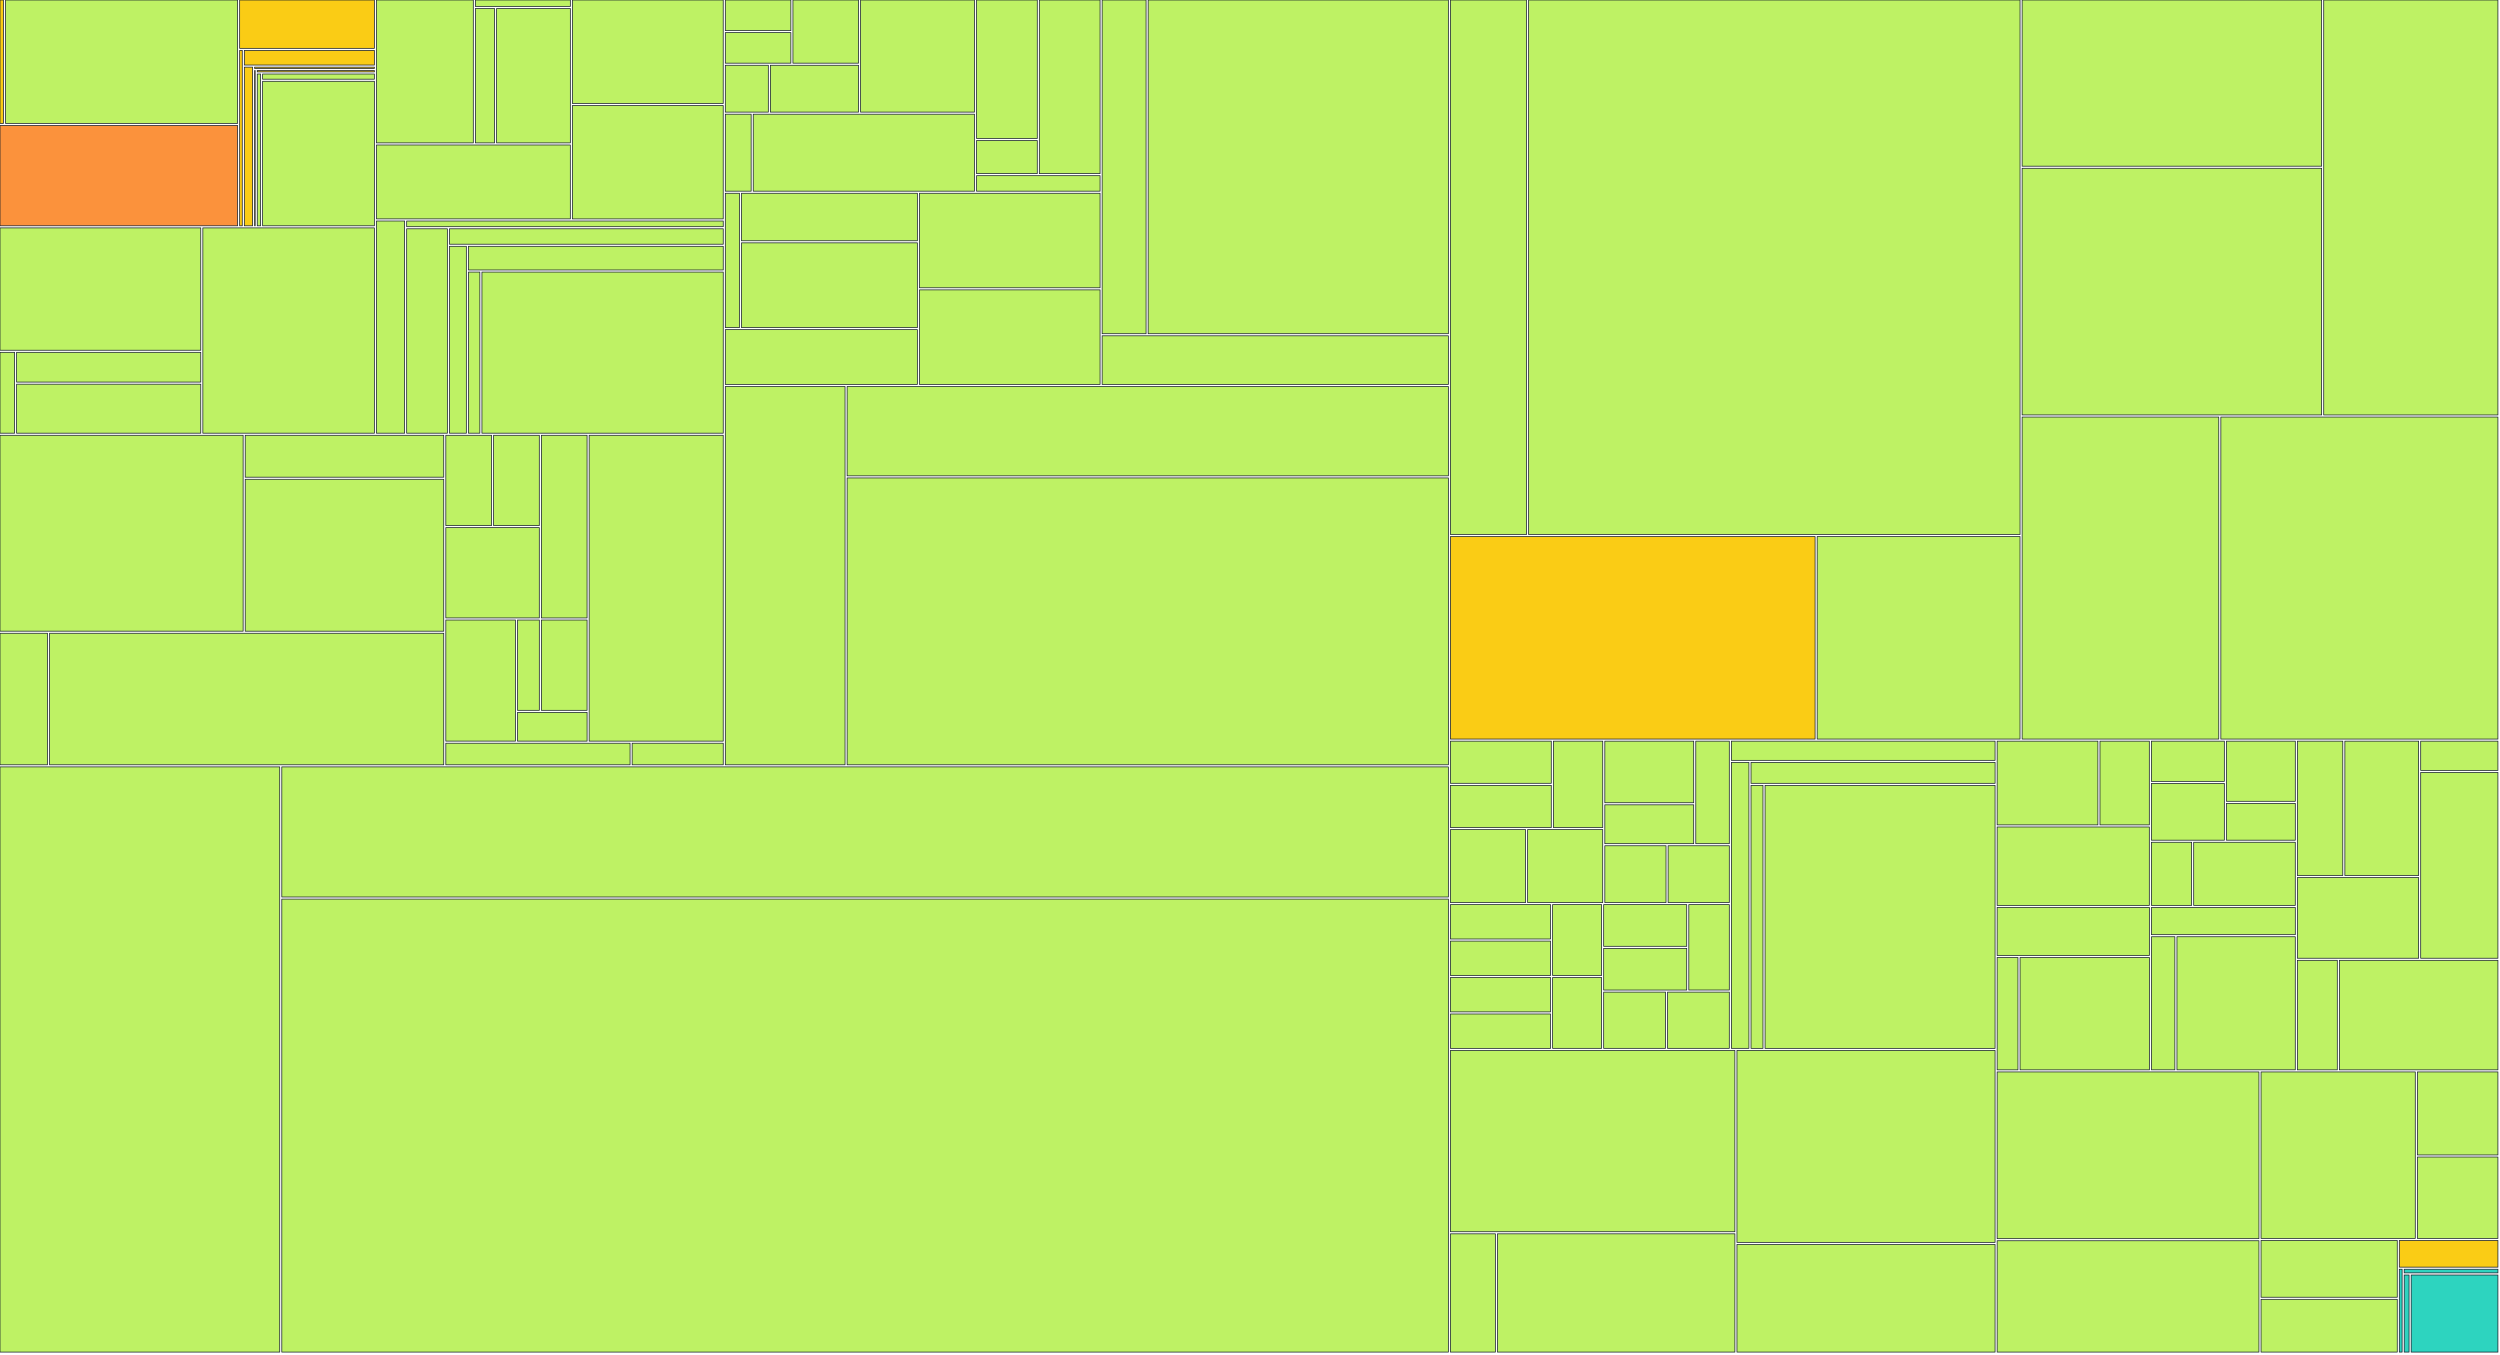
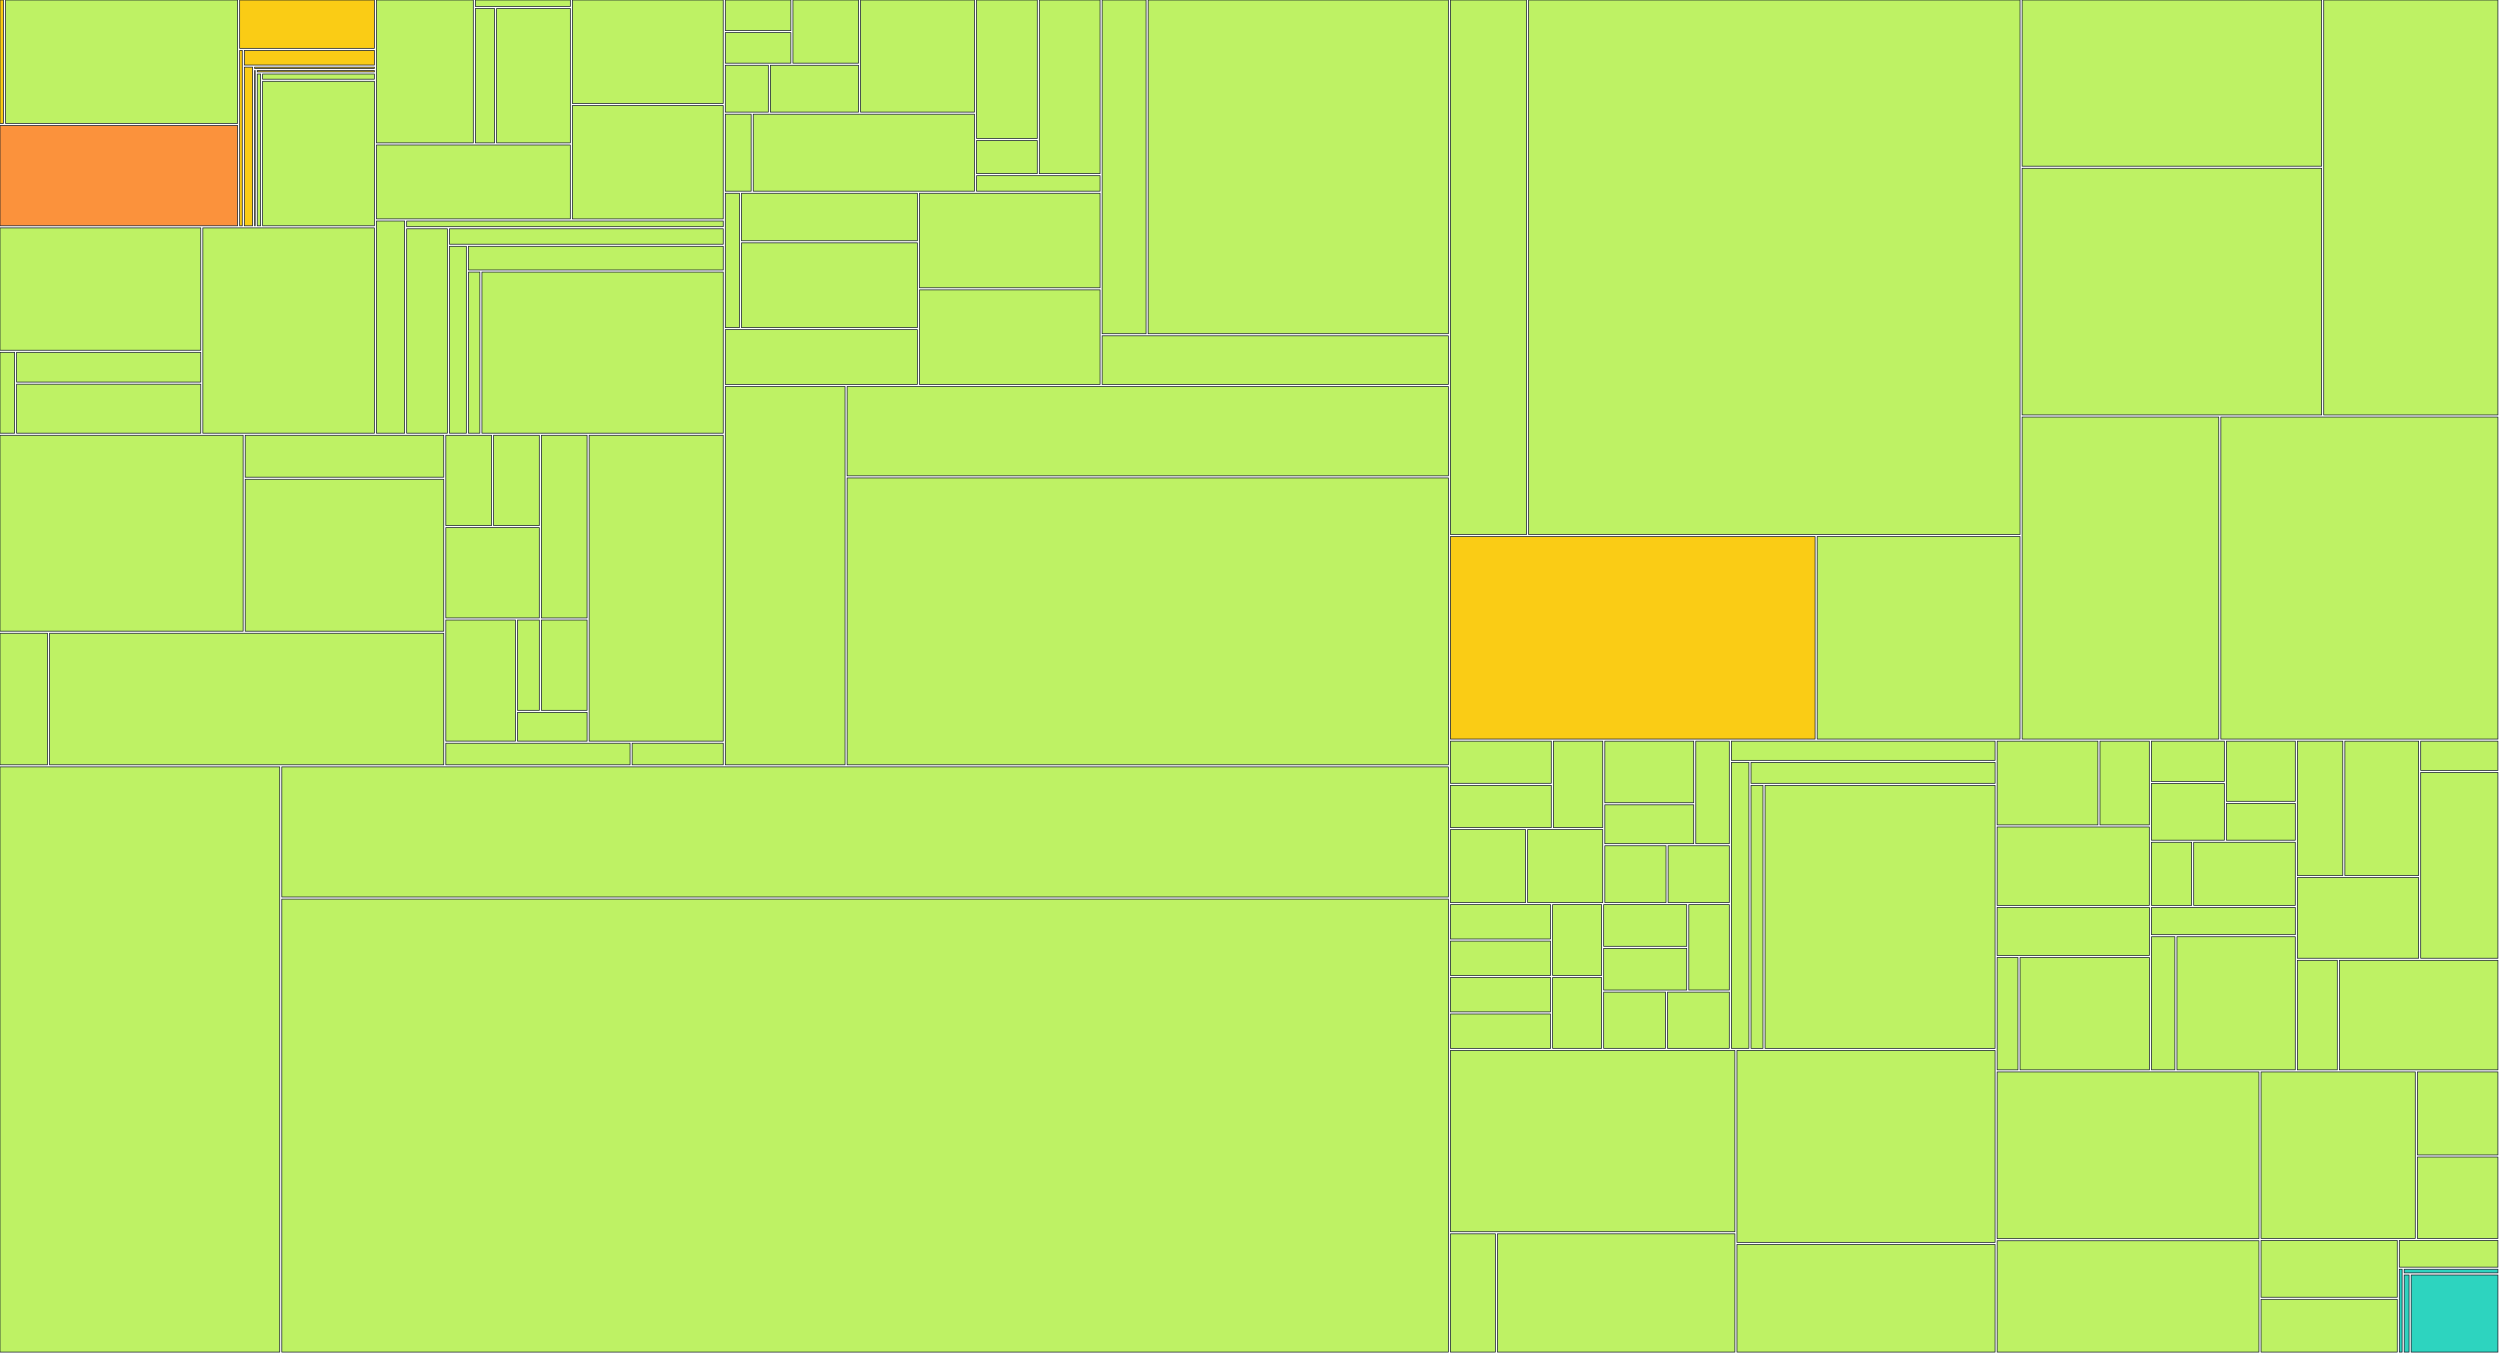
<svg xmlns="http://www.w3.org/2000/svg" width="1200" height="650" viewBox="0 0 1200 650">
  <g>
    <rect x="0.00" y="0.00" width="1.64" height="59.22" fill="#facc15" stroke="#111827" stroke-width="0.35" />
  </g>
  <g>
    <rect x="2.64" y="0.00" width="111.40" height="59.22" fill="#bef264" stroke="#111827" stroke-width="0.35" />
  </g>
  <g>
    <rect x="0.00" y="60.22" width="114.04" height="48.17" fill="#fb923c" stroke="#111827" stroke-width="0.35" />
  </g>
  <g>
    <rect x="115.04" y="0.00" width="64.65" height="23.20" fill="#facc15" stroke="#111827" stroke-width="0.35" />
  </g>
  <g>
    <rect x="115.04" y="24.20" width="1.24" height="84.19" fill="#facc15" stroke="#111827" stroke-width="0.35" />
  </g>
  <g>
    <rect x="117.28" y="24.20" width="62.41" height="7.02" fill="#facc15" stroke="#111827" stroke-width="0.35" />
  </g>
  <g>
    <rect x="117.28" y="32.22" width="3.94" height="76.17" fill="#facc15" stroke="#111827" stroke-width="0.35" />
  </g>
  <g>
    <rect x="122.22" y="32.22" width="57.47" height="0.63" fill="#facc15" stroke="#111827" stroke-width="0.35" />
  </g>
  <g>
    <rect x="122.22" y="33.85" width="0.26" height="74.54" fill="#facc15" stroke="#111827" stroke-width="0.35" />
  </g>
  <g>
    <rect x="123.48" y="33.85" width="56.21" height="0.67" fill="#facc15" stroke="#111827" stroke-width="0.35" />
  </g>
  <g>
    <rect x="123.48" y="35.52" width="1.58" height="72.87" fill="#bef264" stroke="#111827" stroke-width="0.35" />
  </g>
  <g>
    <rect x="126.06" y="35.52" width="53.63" height="2.49" fill="#bef264" stroke="#111827" stroke-width="0.35" />
  </g>
  <g>
    <rect x="126.06" y="39.01" width="53.63" height="69.38" fill="#bef264" stroke="#111827" stroke-width="0.35" />
  </g>
  <g>
    <rect x="0.00" y="109.39" width="96.37" height="58.72" fill="#bef264" stroke="#111827" stroke-width="0.35" />
  </g>
  <g>
    <rect x="0.00" y="169.11" width="6.98" height="38.82" fill="#bef264" stroke="#111827" stroke-width="0.35" />
  </g>
  <g>
    <rect x="7.98" y="169.11" width="88.39" height="14.29" fill="#bef264" stroke="#111827" stroke-width="0.35" />
  </g>
  <g>
    <rect x="7.98" y="184.40" width="88.39" height="23.53" fill="#bef264" stroke="#111827" stroke-width="0.35" />
  </g>
  <g>
    <rect x="97.37" y="109.39" width="82.32" height="98.54" fill="#bef264" stroke="#111827" stroke-width="0.35" />
  </g>
  <g>
    <rect x="180.69" y="0.00" width="46.49" height="68.59" fill="#bef264" stroke="#111827" stroke-width="0.35" />
  </g>
  <g>
    <rect x="228.18" y="0.00" width="45.58" height="3.09" fill="#bef264" stroke="#111827" stroke-width="0.35" />
  </g>
  <g>
    <rect x="228.18" y="4.09" width="9.19" height="64.50" fill="#bef264" stroke="#111827" stroke-width="0.35" />
  </g>
  <g>
    <rect x="238.37" y="4.09" width="35.39" height="64.50" fill="#bef264" stroke="#111827" stroke-width="0.35" />
  </g>
  <g>
    <rect x="180.69" y="69.59" width="93.06" height="35.48" fill="#bef264" stroke="#111827" stroke-width="0.35" />
  </g>
  <g>
    <rect x="274.75" y="0.00" width="72.39" height="49.66" fill="#bef264" stroke="#111827" stroke-width="0.35" />
  </g>
  <g>
    <rect x="274.75" y="50.66" width="72.39" height="54.42" fill="#bef264" stroke="#111827" stroke-width="0.35" />
  </g>
  <g>
    <rect x="180.69" y="106.08" width="13.52" height="101.85" fill="#bef264" stroke="#111827" stroke-width="0.35" />
  </g>
  <g>
    <rect x="195.21" y="106.08" width="151.94" height="2.74" fill="#bef264" stroke="#111827" stroke-width="0.35" />
  </g>
  <g>
    <rect x="195.21" y="109.82" width="19.52" height="98.11" fill="#bef264" stroke="#111827" stroke-width="0.35" />
  </g>
  <g>
    <rect x="215.73" y="109.82" width="131.42" height="7.40" fill="#bef264" stroke="#111827" stroke-width="0.35" />
  </g>
  <g>
    <rect x="215.73" y="118.22" width="8.11" height="89.71" fill="#bef264" stroke="#111827" stroke-width="0.35" />
  </g>
  <g>
    <rect x="224.84" y="118.22" width="122.31" height="11.37" fill="#bef264" stroke="#111827" stroke-width="0.35" />
  </g>
  <g>
    <rect x="224.84" y="130.59" width="5.49" height="77.34" fill="#bef264" stroke="#111827" stroke-width="0.35" />
  </g>
  <g>
    <rect x="231.33" y="130.59" width="115.82" height="77.34" fill="#bef264" stroke="#111827" stroke-width="0.35" />
  </g>
  <g>
    <rect x="0.00" y="208.93" width="116.70" height="94.03" fill="#bef264" stroke="#111827" stroke-width="0.35" />
  </g>
  <g>
    <rect x="117.70" y="208.93" width="95.30" height="20.12" fill="#bef264" stroke="#111827" stroke-width="0.35" />
  </g>
  <g>
    <rect x="117.70" y="230.05" width="95.30" height="72.92" fill="#bef264" stroke="#111827" stroke-width="0.35" />
  </g>
  <g>
    <rect x="0.00" y="303.96" width="22.78" height="63.15" fill="#bef264" stroke="#111827" stroke-width="0.35" />
  </g>
  <g>
    <rect x="23.78" y="303.96" width="189.22" height="63.15" fill="#bef264" stroke="#111827" stroke-width="0.35" />
  </g>
  <g>
    <rect x="214.00" y="208.93" width="21.93" height="43.34" fill="#bef264" stroke="#111827" stroke-width="0.35" />
  </g>
  <g>
    <rect x="236.93" y="208.93" width="21.93" height="43.34" fill="#bef264" stroke="#111827" stroke-width="0.35" />
  </g>
  <g>
    <rect x="214.00" y="253.27" width="44.86" height="43.34" fill="#bef264" stroke="#111827" stroke-width="0.35" />
  </g>
  <g>
    <rect x="259.86" y="208.93" width="21.93" height="87.69" fill="#bef264" stroke="#111827" stroke-width="0.35" />
  </g>
  <g>
    <rect x="214.00" y="297.61" width="33.40" height="58.12" fill="#bef264" stroke="#111827" stroke-width="0.35" />
  </g>
  <g>
    <rect x="248.40" y="297.61" width="10.47" height="43.34" fill="#bef264" stroke="#111827" stroke-width="0.35" />
  </g>
  <g>
    <rect x="259.86" y="297.61" width="21.93" height="43.34" fill="#bef264" stroke="#111827" stroke-width="0.35" />
  </g>
  <g>
    <rect x="248.40" y="341.96" width="33.40" height="13.78" fill="#bef264" stroke="#111827" stroke-width="0.35" />
  </g>
  <g>
    <rect x="282.79" y="208.93" width="64.35" height="146.81" fill="#bef264" stroke="#111827" stroke-width="0.35" />
  </g>
  <g>
    <rect x="214.00" y="356.74" width="88.43" height="10.37" fill="#bef264" stroke="#111827" stroke-width="0.35" />
  </g>
  <g>
    <rect x="303.43" y="356.74" width="43.72" height="10.37" fill="#bef264" stroke="#111827" stroke-width="0.35" />
  </g>
  <g>
    <rect x="348.15" y="0.00" width="31.47" height="14.66" fill="#bef264" stroke="#111827" stroke-width="0.35" />
  </g>
  <g>
    <rect x="348.15" y="15.66" width="31.47" height="14.66" fill="#bef264" stroke="#111827" stroke-width="0.35" />
  </g>
  <g>
    <rect x="380.61" y="0.00" width="31.47" height="30.32" fill="#bef264" stroke="#111827" stroke-width="0.35" />
  </g>
  <g>
    <rect x="348.15" y="31.32" width="20.64" height="22.49" fill="#bef264" stroke="#111827" stroke-width="0.35" />
  </g>
  <g>
    <rect x="369.79" y="31.32" width="42.29" height="22.49" fill="#bef264" stroke="#111827" stroke-width="0.35" />
  </g>
  <g>
    <rect x="413.08" y="0.00" width="54.66" height="53.81" fill="#bef264" stroke="#111827" stroke-width="0.35" />
  </g>
  <g>
    <rect x="348.15" y="54.81" width="12.40" height="36.95" fill="#bef264" stroke="#111827" stroke-width="0.35" />
  </g>
  <g>
    <rect x="361.55" y="54.81" width="106.19" height="36.95" fill="#bef264" stroke="#111827" stroke-width="0.35" />
  </g>
  <g>
    <rect x="468.74" y="0.00" width="29.15" height="66.46" fill="#bef264" stroke="#111827" stroke-width="0.35" />
  </g>
  <g>
    <rect x="468.74" y="67.46" width="29.15" height="15.87" fill="#bef264" stroke="#111827" stroke-width="0.35" />
  </g>
  <g>
    <rect x="498.88" y="0.00" width="29.15" height="83.33" fill="#bef264" stroke="#111827" stroke-width="0.35" />
  </g>
  <g>
    <rect x="468.74" y="84.33" width="59.29" height="7.43" fill="#bef264" stroke="#111827" stroke-width="0.35" />
  </g>
  <g>
    <rect x="348.15" y="92.76" width="6.77" height="64.48" fill="#bef264" stroke="#111827" stroke-width="0.35" />
  </g>
  <g>
    <rect x="355.91" y="92.76" width="84.42" height="22.81" fill="#bef264" stroke="#111827" stroke-width="0.35" />
  </g>
  <g>
    <rect x="355.91" y="116.57" width="84.42" height="40.67" fill="#bef264" stroke="#111827" stroke-width="0.35" />
  </g>
  <g>
    <rect x="348.15" y="158.23" width="92.18" height="26.28" fill="#bef264" stroke="#111827" stroke-width="0.35" />
  </g>
  <g>
    <rect x="441.33" y="92.76" width="86.70" height="45.38" fill="#bef264" stroke="#111827" stroke-width="0.35" />
  </g>
  <g>
    <rect x="441.33" y="139.14" width="86.70" height="45.38" fill="#bef264" stroke="#111827" stroke-width="0.35" />
  </g>
  <g>
    <rect x="529.03" y="0.00" width="21.08" height="160.19" fill="#bef264" stroke="#111827" stroke-width="0.35" />
  </g>
  <g>
    <rect x="551.11" y="0.00" width="144.10" height="160.19" fill="#bef264" stroke="#111827" stroke-width="0.35" />
  </g>
  <g>
    <rect x="529.03" y="161.19" width="166.18" height="23.33" fill="#bef264" stroke="#111827" stroke-width="0.35" />
  </g>
  <g>
    <rect x="348.15" y="185.52" width="57.47" height="181.59" fill="#bef264" stroke="#111827" stroke-width="0.35" />
  </g>
  <g>
    <rect x="406.62" y="185.52" width="288.59" height="42.89" fill="#bef264" stroke="#111827" stroke-width="0.35" />
  </g>
  <g>
    <rect x="406.62" y="229.41" width="288.59" height="137.70" fill="#bef264" stroke="#111827" stroke-width="0.35" />
  </g>
  <g>
    <rect x="0.00" y="368.11" width="134.27" height="280.89" fill="#bef264" stroke="#111827" stroke-width="0.35" />
  </g>
  <g>
    <rect x="135.27" y="368.11" width="559.94" height="62.45" fill="#bef264" stroke="#111827" stroke-width="0.35" />
  </g>
  <g>
    <rect x="135.27" y="431.56" width="559.94" height="217.44" fill="#bef264" stroke="#111827" stroke-width="0.35" />
  </g>
  <g>
    <rect x="696.21" y="0.00" width="36.51" height="256.55" fill="#bef264" stroke="#111827" stroke-width="0.35" />
  </g>
  <g>
    <rect x="733.72" y="0.00" width="235.90" height="256.55" fill="#bef264" stroke="#111827" stroke-width="0.35" />
  </g>
  <g>
    <rect x="696.21" y="257.55" width="175.03" height="97.20" fill="#facc15" stroke="#111827" stroke-width="0.35" />
  </g>
  <g>
    <rect x="872.24" y="257.55" width="97.37" height="97.20" fill="#bef264" stroke="#111827" stroke-width="0.35" />
  </g>
  <g>
    <rect x="970.62" y="0.00" width="143.77" height="79.77" fill="#bef264" stroke="#111827" stroke-width="0.35" />
  </g>
  <g>
    <rect x="970.62" y="80.77" width="143.77" height="118.40" fill="#bef264" stroke="#111827" stroke-width="0.35" />
  </g>
  <g>
    <rect x="1115.39" y="0.00" width="83.61" height="199.18" fill="#bef264" stroke="#111827" stroke-width="0.35" />
  </g>
  <g>
    <rect x="970.62" y="200.18" width="94.39" height="154.57" fill="#bef264" stroke="#111827" stroke-width="0.35" />
  </g>
  <g>
    <rect x="1066.01" y="200.18" width="132.99" height="154.57" fill="#bef264" stroke="#111827" stroke-width="0.35" />
  </g>
  <g>
    <rect x="696.21" y="355.75" width="48.40" height="20.23" fill="#bef264" stroke="#111827" stroke-width="0.35" />
  </g>
  <g>
    <rect x="696.21" y="376.98" width="48.40" height="20.23" fill="#bef264" stroke="#111827" stroke-width="0.35" />
  </g>
  <g>
    <rect x="745.62" y="355.75" width="23.70" height="41.45" fill="#bef264" stroke="#111827" stroke-width="0.35" />
  </g>
  <g>
    <rect x="696.21" y="398.20" width="36.05" height="35.02" fill="#bef264" stroke="#111827" stroke-width="0.35" />
  </g>
  <g>
    <rect x="733.26" y="398.20" width="36.05" height="35.02" fill="#bef264" stroke="#111827" stroke-width="0.35" />
  </g>
  <g>
    <rect x="770.32" y="355.75" width="42.66" height="29.57" fill="#bef264" stroke="#111827" stroke-width="0.35" />
  </g>
  <g>
    <rect x="770.32" y="386.32" width="42.66" height="18.65" fill="#bef264" stroke="#111827" stroke-width="0.35" />
  </g>
  <g>
    <rect x="813.98" y="355.75" width="16.08" height="49.22" fill="#bef264" stroke="#111827" stroke-width="0.35" />
  </g>
  <g>
    <rect x="770.32" y="405.97" width="29.37" height="27.25" fill="#bef264" stroke="#111827" stroke-width="0.35" />
  </g>
  <g>
    <rect x="800.69" y="405.97" width="29.37" height="27.25" fill="#bef264" stroke="#111827" stroke-width="0.35" />
  </g>
  <g>
    <rect x="696.21" y="434.22" width="48.04" height="16.50" fill="#bef264" stroke="#111827" stroke-width="0.35" />
  </g>
  <g>
    <rect x="696.21" y="451.72" width="48.04" height="16.50" fill="#bef264" stroke="#111827" stroke-width="0.35" />
  </g>
  <g>
    <rect x="745.25" y="434.22" width="23.52" height="33.99" fill="#bef264" stroke="#111827" stroke-width="0.35" />
  </g>
  <g>
    <rect x="696.21" y="469.21" width="48.04" height="16.50" fill="#bef264" stroke="#111827" stroke-width="0.35" />
  </g>
  <g>
    <rect x="696.21" y="486.71" width="48.04" height="16.50" fill="#bef264" stroke="#111827" stroke-width="0.35" />
  </g>
  <g>
    <rect x="745.25" y="469.21" width="23.52" height="33.99" fill="#bef264" stroke="#111827" stroke-width="0.35" />
  </g>
  <g>
    <rect x="769.77" y="434.22" width="39.86" height="20.00" fill="#bef264" stroke="#111827" stroke-width="0.35" />
  </g>
  <g>
    <rect x="769.77" y="455.22" width="39.86" height="20.00" fill="#bef264" stroke="#111827" stroke-width="0.35" />
  </g>
  <g>
    <rect x="810.63" y="434.22" width="19.43" height="40.99" fill="#bef264" stroke="#111827" stroke-width="0.35" />
  </g>
  <g>
    <rect x="769.77" y="476.21" width="29.65" height="26.99" fill="#bef264" stroke="#111827" stroke-width="0.35" />
  </g>
  <g>
    <rect x="800.41" y="476.21" width="29.65" height="26.99" fill="#bef264" stroke="#111827" stroke-width="0.35" />
  </g>
  <g>
    <rect x="831.06" y="355.75" width="126.57" height="9.21" fill="#bef264" stroke="#111827" stroke-width="0.35" />
  </g>
  <g>
    <rect x="831.06" y="365.96" width="8.42" height="137.24" fill="#bef264" stroke="#111827" stroke-width="0.35" />
  </g>
  <g>
    <rect x="840.49" y="365.96" width="117.15" height="10.03" fill="#bef264" stroke="#111827" stroke-width="0.35" />
  </g>
  <g>
    <rect x="840.49" y="376.99" width="5.74" height="126.22" fill="#bef264" stroke="#111827" stroke-width="0.35" />
  </g>
  <g>
    <rect x="847.23" y="376.99" width="110.40" height="126.22" fill="#bef264" stroke="#111827" stroke-width="0.35" />
  </g>
  <g>
    <rect x="696.21" y="504.21" width="136.53" height="87.03" fill="#bef264" stroke="#111827" stroke-width="0.35" />
  </g>
  <g>
    <rect x="696.21" y="592.24" width="21.56" height="56.76" fill="#bef264" stroke="#111827" stroke-width="0.35" />
  </g>
  <g>
    <rect x="718.77" y="592.24" width="113.98" height="56.76" fill="#bef264" stroke="#111827" stroke-width="0.35" />
  </g>
  <g>
    <rect x="833.74" y="504.21" width="123.89" height="92.12" fill="#bef264" stroke="#111827" stroke-width="0.35" />
  </g>
  <g>
    <rect x="833.74" y="597.33" width="123.89" height="51.67" fill="#bef264" stroke="#111827" stroke-width="0.35" />
  </g>
  <g>
    <rect x="958.63" y="355.75" width="48.36" height="40.20" fill="#bef264" stroke="#111827" stroke-width="0.35" />
  </g>
  <g>
    <rect x="1007.99" y="355.75" width="23.68" height="40.20" fill="#bef264" stroke="#111827" stroke-width="0.35" />
  </g>
  <g>
    <rect x="958.63" y="396.95" width="73.04" height="37.63" fill="#bef264" stroke="#111827" stroke-width="0.35" />
  </g>
  <g>
    <rect x="1032.67" y="355.75" width="35.01" height="19.30" fill="#bef264" stroke="#111827" stroke-width="0.35" />
  </g>
  <g>
    <rect x="1032.67" y="376.05" width="35.01" height="27.24" fill="#bef264" stroke="#111827" stroke-width="0.35" />
  </g>
  <g>
    <rect x="1068.69" y="355.75" width="33.05" height="28.87" fill="#bef264" stroke="#111827" stroke-width="0.35" />
  </g>
  <g>
    <rect x="1068.69" y="385.62" width="33.05" height="17.67" fill="#bef264" stroke="#111827" stroke-width="0.35" />
  </g>
  <g>
    <rect x="1032.67" y="404.28" width="19.31" height="30.30" fill="#bef264" stroke="#111827" stroke-width="0.35" />
  </g>
  <g>
    <rect x="1052.98" y="404.28" width="48.75" height="30.30" fill="#bef264" stroke="#111827" stroke-width="0.35" />
  </g>
  <g>
    <rect x="958.63" y="435.58" width="73.06" height="23.03" fill="#bef264" stroke="#111827" stroke-width="0.35" />
  </g>
  <g>
    <rect x="958.63" y="459.61" width="9.99" height="53.92" fill="#bef264" stroke="#111827" stroke-width="0.35" />
  </g>
  <g>
    <rect x="969.63" y="459.61" width="62.07" height="53.92" fill="#bef264" stroke="#111827" stroke-width="0.35" />
  </g>
  <g>
    <rect x="1032.70" y="435.58" width="69.04" height="13.07" fill="#bef264" stroke="#111827" stroke-width="0.35" />
  </g>
  <g>
    <rect x="1032.70" y="449.64" width="11.24" height="63.88" fill="#bef264" stroke="#111827" stroke-width="0.35" />
  </g>
  <g>
    <rect x="1044.94" y="449.64" width="56.79" height="63.88" fill="#bef264" stroke="#111827" stroke-width="0.35" />
  </g>
  <g>
    <rect x="1102.73" y="355.75" width="21.81" height="64.48" fill="#bef264" stroke="#111827" stroke-width="0.35" />
  </g>
  <g>
    <rect x="1125.54" y="355.75" width="35.40" height="64.48" fill="#bef264" stroke="#111827" stroke-width="0.35" />
  </g>
  <g>
    <rect x="1102.73" y="421.23" width="58.21" height="38.72" fill="#bef264" stroke="#111827" stroke-width="0.35" />
  </g>
  <g>
    <rect x="1161.94" y="355.75" width="37.06" height="14.03" fill="#bef264" stroke="#111827" stroke-width="0.35" />
  </g>
  <g>
    <rect x="1161.94" y="370.78" width="37.06" height="89.17" fill="#bef264" stroke="#111827" stroke-width="0.35" />
  </g>
  <g>
    <rect x="1102.73" y="460.95" width="19.17" height="52.58" fill="#bef264" stroke="#111827" stroke-width="0.35" />
  </g>
  <g>
    <rect x="1122.90" y="460.95" width="76.10" height="52.58" fill="#bef264" stroke="#111827" stroke-width="0.35" />
  </g>
  <g>
    <rect x="958.63" y="514.53" width="125.66" height="80.03" fill="#bef264" stroke="#111827" stroke-width="0.35" />
  </g>
  <g>
    <rect x="958.63" y="595.56" width="125.66" height="53.44" fill="#bef264" stroke="#111827" stroke-width="0.35" />
  </g>
  <g>
    <rect x="1085.30" y="514.53" width="74.03" height="79.90" fill="#bef264" stroke="#111827" stroke-width="0.35" />
  </g>
  <g>
    <rect x="1160.33" y="514.53" width="38.67" height="39.85" fill="#bef264" stroke="#111827" stroke-width="0.35" />
  </g>
  <g>
    <rect x="1160.33" y="555.37" width="38.67" height="39.05" fill="#bef264" stroke="#111827" stroke-width="0.35" />
  </g>
  <g>
    <rect x="1085.30" y="595.42" width="65.38" height="27.25" fill="#bef264" stroke="#111827" stroke-width="0.35" />
  </g>
  <g>
    <rect x="1085.30" y="623.67" width="65.38" height="25.33" fill="#bef264" stroke="#111827" stroke-width="0.35" />
  </g>
  <g>
-     <rect x="1151.67" y="595.42" width="47.33" height="12.81" fill="#facc15" stroke="#111827" stroke-width="0.35" />
+     <rect x="1151.67" y="595.42" width="47.33" height="12.81" fill="#bef264" stroke="#111827" stroke-width="0.35" />
  </g>
  <g>
    <rect x="1151.67" y="609.23" width="1.34" height="39.77" fill="#2dd4bf" stroke="#111827" stroke-width="0.35" />
  </g>
  <g>
    <rect x="1154.01" y="609.23" width="44.99" height="1.76" fill="#2dd4bf" stroke="#111827" stroke-width="0.35" />
  </g>
  <g>
    <rect x="1154.01" y="612.00" width="2.34" height="37.00" fill="#2dd4bf" stroke="#111827" stroke-width="0.35" />
  </g>
  <g>
    <rect x="1157.36" y="612.00" width="41.64" height="37.00" fill="#2dd4bf" stroke="#111827" stroke-width="0.35" />
  </g>
</svg>
